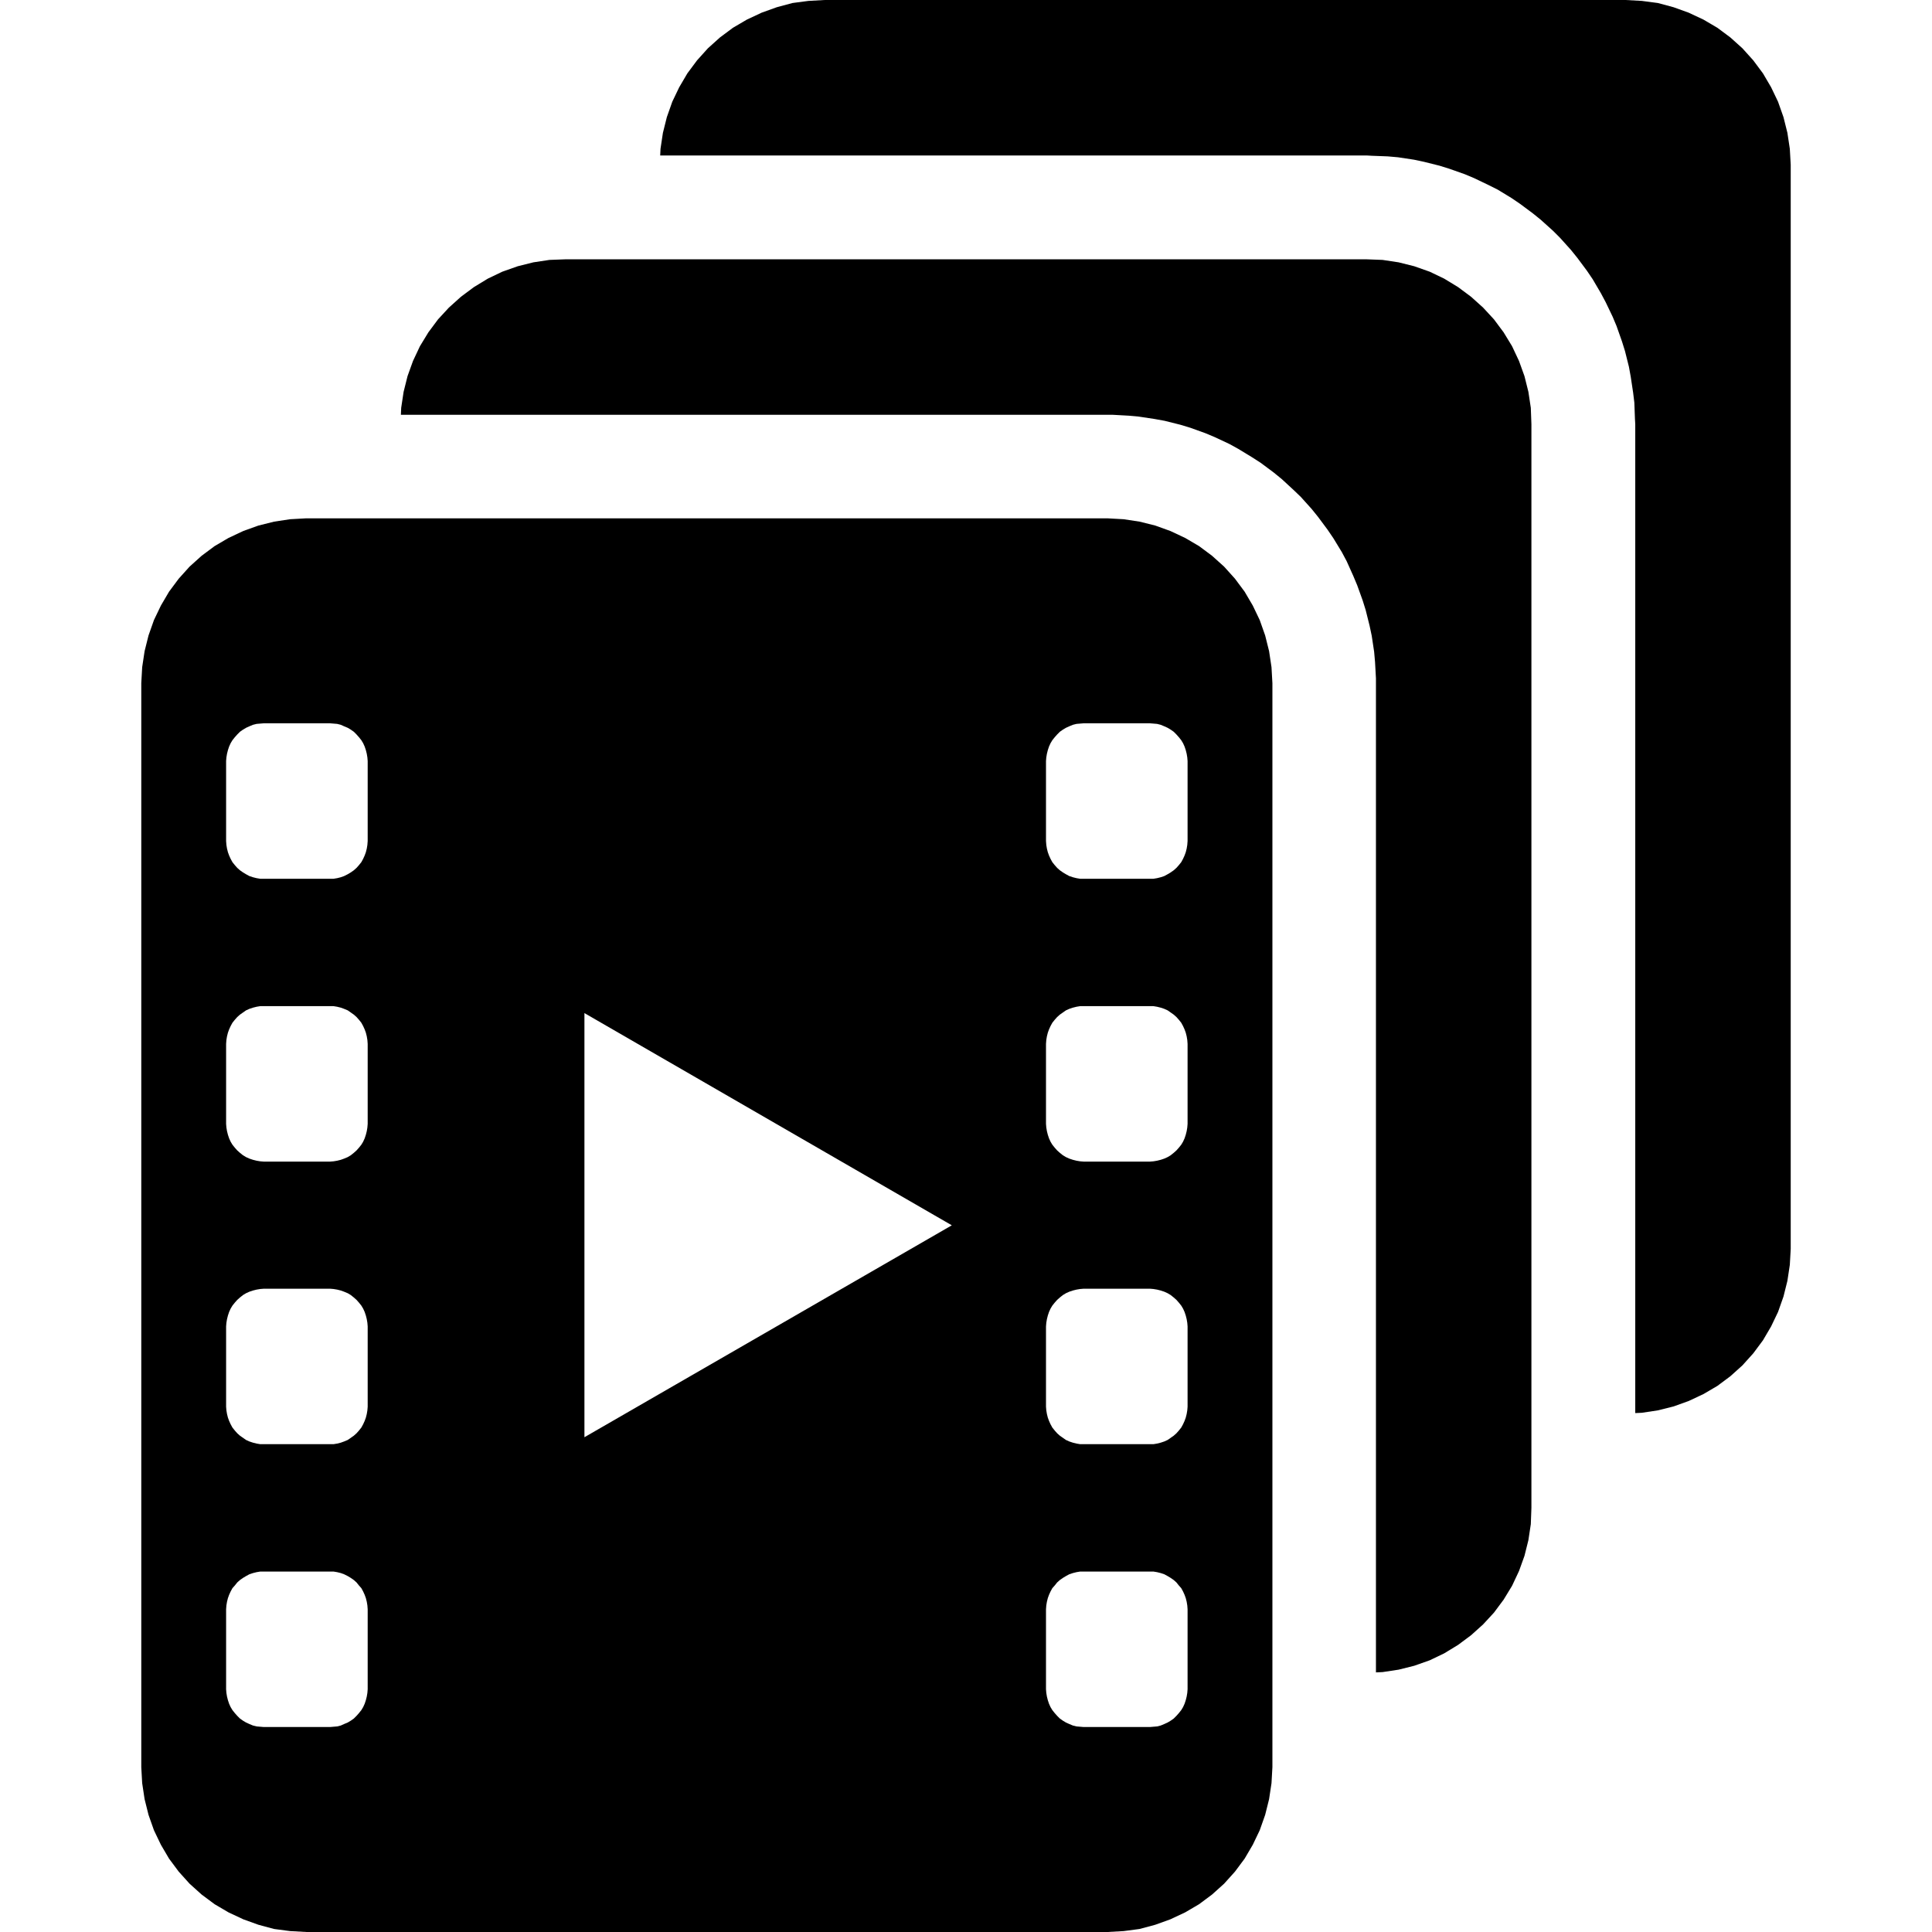
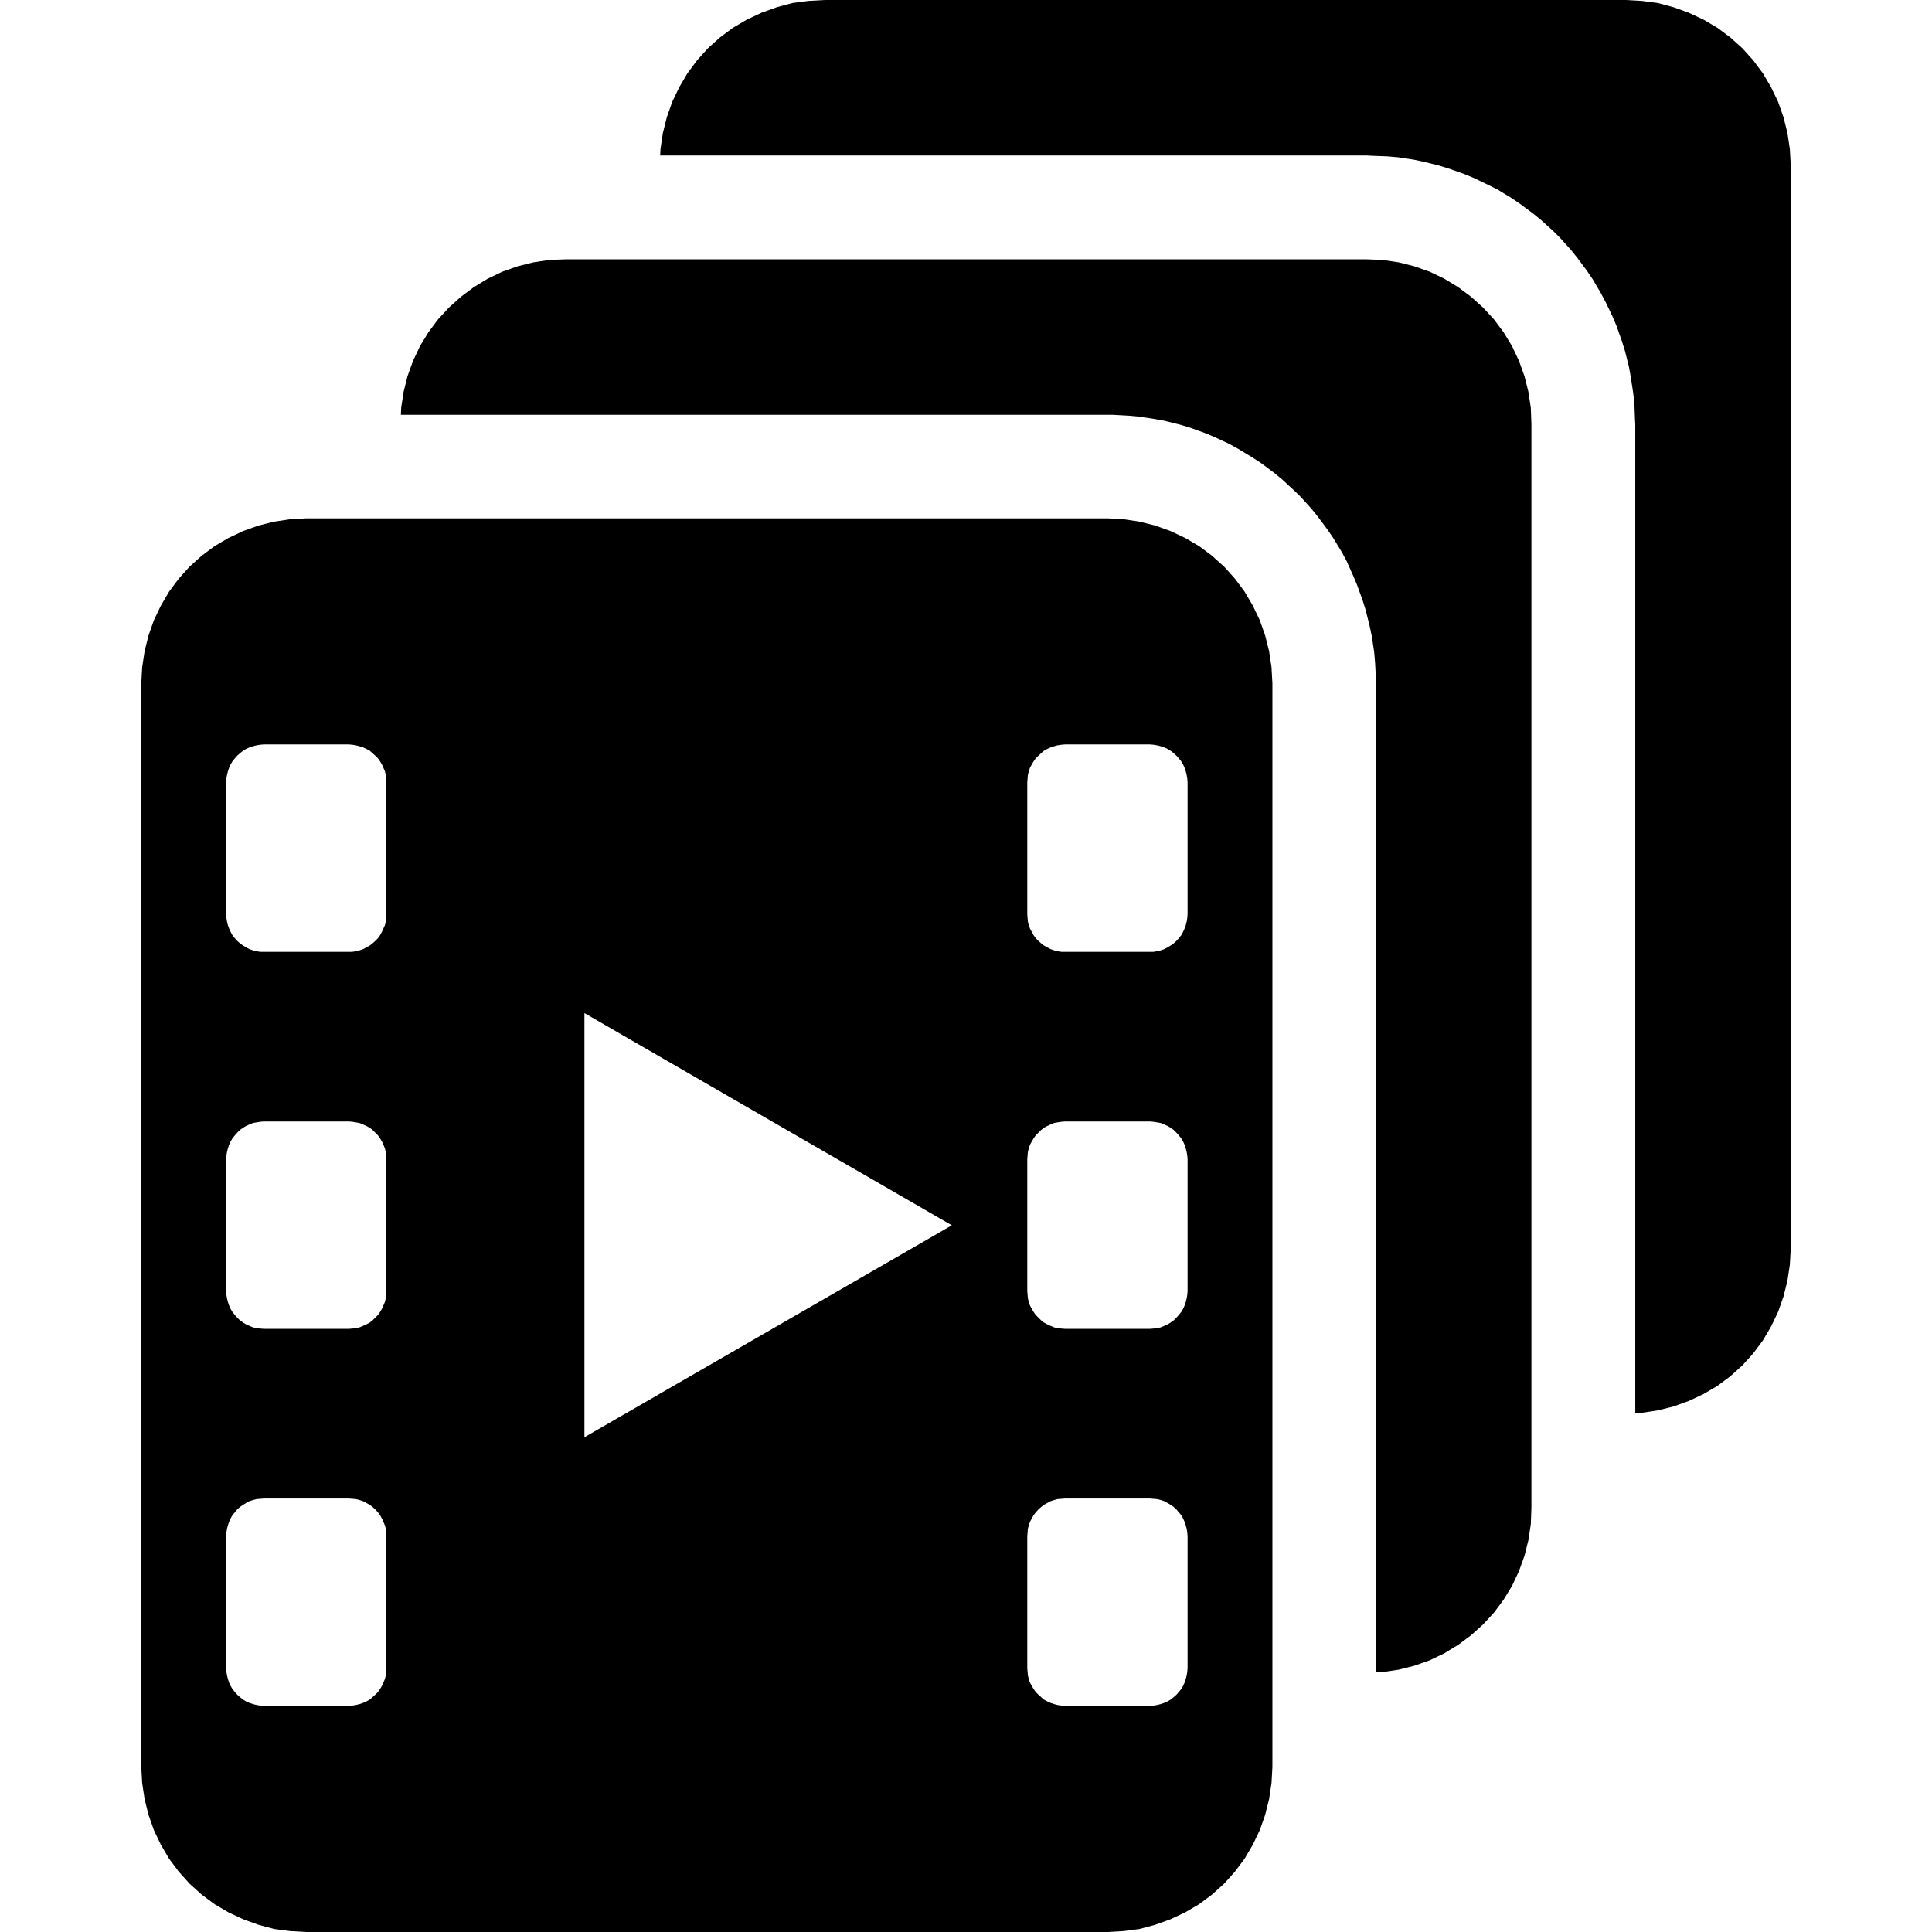
<svg xmlns="http://www.w3.org/2000/svg" viewBox="0 0 64 64">
-   <path d="M26.78 0.03L26.25 0.10L25.73 0.24L25.23 0.42L24.74 0.65L24.28 0.92L23.85 1.24L23.45 1.60L23.09 2.00L22.77 2.43L22.50 2.89L22.27 3.37L22.09 3.88L21.96 4.40L21.88 4.93L21.87 5.15L45.27 5.15L45.44 5.16L45.97 5.18L46.31 5.21L46.84 5.29L47.17 5.36L47.69 5.49L48.01 5.59L48.52 5.77L48.83 5.90L49.31 6.13L49.61 6.28L50.07 6.56L50.35 6.75L50.78 7.07L51.04 7.28L51.44 7.64L51.68 7.88L52.04 8.28L52.25 8.54L52.57 8.97L52.76 9.25L53.03 9.71L53.19 10.01L53.42 10.49L53.55 10.80L53.73 11.31L53.83 11.63L53.96 12.15L54.02 12.48L54.10 13.01L54.14 13.34L54.16 13.88L54.17 14.05L54.17 46.81L54.39 46.80L54.92 46.72L55.44 46.59L55.94 46.41L56.43 46.18L56.89 45.91L57.32 45.59L57.72 45.23L58.08 44.83L58.40 44.40L58.67 43.94L58.90 43.46L59.08 42.95L59.21 42.43L59.29 41.90L59.32 41.37L59.32 5.46L59.29 4.93L59.21 4.40L59.08 3.88L58.90 3.37L58.67 2.89L58.40 2.43L58.08 2.00L57.72 1.60L57.32 1.24L56.89 0.92L56.43 0.65L55.94 0.42L55.44 0.24L54.92 0.10L54.39 0.03L53.85 0.00L27.32 0.00ZM17.67 8.69L17.15 8.82L16.64 9.00L16.16 9.23L15.70 9.51L15.27 9.83L14.87 10.19L14.51 10.58L14.19 11.01L13.91 11.47L13.68 11.96L13.50 12.46L13.37 12.98L13.29 13.51L13.28 13.74L36.68 13.74L36.85 13.74L37.39 13.77L37.72 13.80L38.25 13.88L38.58 13.94L39.10 14.07L39.43 14.17L39.93 14.35L40.24 14.48L40.73 14.71L41.02 14.87L41.48 15.15L41.76 15.33L42.19 15.65L42.46 15.87L42.85 16.23L43.09 16.46L43.45 16.86L43.66 17.12L43.98 17.55L44.17 17.83L44.45 18.29L44.61 18.59L44.83 19.08L44.96 19.39L45.14 19.89L45.24 20.21L45.37 20.73L45.44 21.06L45.52 21.59L45.55 21.93L45.58 22.47L45.58 22.63L45.58 55.40L45.80 55.39L46.33 55.31L46.85 55.18L47.36 55.00L47.84 54.77L48.30 54.49L48.73 54.17L49.13 53.81L49.49 53.42L49.81 52.99L50.09 52.53L50.32 52.04L50.50 51.54L50.63 51.02L50.71 50.49L50.73 49.95L50.73 14.05L50.71 13.51L50.63 12.98L50.50 12.46L50.32 11.96L50.09 11.47L49.81 11.01L49.49 10.58L49.13 10.19L48.73 9.83L48.30 9.51L47.84 9.23L47.36 9.00L46.85 8.82L46.33 8.69L45.80 8.61L45.27 8.59L18.73 8.59L18.20 8.61ZM9.08 17.28L8.56 17.41L8.06 17.59L7.57 17.82L7.11 18.09L6.68 18.41L6.28 18.77L5.92 19.17L5.60 19.60L5.33 20.06L5.10 20.54L4.92 21.05L4.79 21.57L4.71 22.10L4.68 22.63L4.68 58.54L4.71 59.07L4.79 59.60L4.92 60.12L5.10 60.63L5.33 61.11L5.60 61.57L5.92 62.00L6.28 62.40L6.68 62.76L7.11 63.08L7.57 63.35L8.06 63.58L8.56 63.76L9.08 63.90L9.61 63.97L10.15 64.00L36.68 64.00L37.22 63.97L37.75 63.90L38.27 63.76L38.77 63.58L39.26 63.35L39.72 63.08L40.15 62.76L40.55 62.40L40.91 62.00L41.23 61.57L41.50 61.11L41.73 60.63L41.91 60.12L42.04 59.60L42.12 59.07L42.15 58.54L42.15 22.63L42.12 22.10L42.04 21.57L41.91 21.05L41.73 20.54L41.50 20.06L41.23 19.60L40.91 19.17L40.55 18.77L40.15 18.41L39.72 18.09L39.26 17.82L38.77 17.59L38.27 17.41L37.75 17.28L37.22 17.20L36.68 17.17L10.15 17.17L9.61 17.20ZM10.93 23.96L11.05 23.97L11.17 23.98L11.29 24.01L11.40 24.06L11.52 24.11L11.62 24.17L11.72 24.24L11.81 24.33L11.89 24.42L11.97 24.52L12.03 24.62L12.08 24.73L12.12 24.85L12.15 24.97L12.17 25.09L12.18 25.21L12.18 27.86L12.17 27.99L12.15 28.11L12.12 28.23L12.08 28.34L12.03 28.45L11.97 28.56L11.89 28.66L11.81 28.75L11.72 28.83L11.62 28.90L11.52 28.96L11.40 29.02L11.29 29.06L11.17 29.09L11.05 29.11L10.93 29.11L8.74 29.11L8.62 29.11L8.50 29.09L8.38 29.06L8.26 29.02L8.15 28.96L8.05 28.90L7.95 28.83L7.86 28.75L7.78 28.66L7.70 28.56L7.64 28.45L7.59 28.34L7.55 28.23L7.52 28.11L7.50 27.99L7.49 27.86L7.49 25.21L7.50 25.09L7.52 24.97L7.55 24.85L7.59 24.73L7.64 24.62L7.70 24.52L7.78 24.42L7.86 24.33L7.95 24.24L8.05 24.17L8.15 24.11L8.26 24.06L8.38 24.01L8.50 23.98L8.62 23.97L8.74 23.96ZM38.09 23.96L38.21 23.97L38.33 23.98L38.45 24.01L38.57 24.06L38.68 24.11L38.78 24.17L38.88 24.24L38.97 24.33L39.05 24.42L39.13 24.52L39.19 24.62L39.24 24.73L39.28 24.85L39.31 24.97L39.33 25.09L39.34 25.21L39.34 27.86L39.33 27.99L39.31 28.11L39.28 28.23L39.24 28.34L39.19 28.45L39.13 28.56L39.05 28.66L38.97 28.75L38.88 28.83L38.78 28.90L38.68 28.96L38.57 29.02L38.45 29.06L38.33 29.09L38.21 29.11L38.09 29.11L35.90 29.11L35.78 29.11L35.66 29.09L35.54 29.06L35.42 29.02L35.31 28.96L35.21 28.90L35.11 28.83L35.02 28.75L34.94 28.66L34.86 28.56L34.80 28.45L34.75 28.34L34.71 28.23L34.68 28.11L34.66 27.99L34.65 27.86L34.65 25.21L34.66 25.09L34.68 24.97L34.71 24.85L34.75 24.73L34.80 24.62L34.86 24.52L34.94 24.42L35.02 24.33L35.11 24.24L35.21 24.17L35.31 24.11L35.42 24.06L35.54 24.01L35.66 23.98L35.78 23.97L35.90 23.96ZM10.93 33.33L11.05 33.33L11.17 33.35L11.29 33.38L11.40 33.42L11.52 33.47L11.62 33.54L11.72 33.61L11.81 33.69L11.89 33.78L11.97 33.88L12.03 33.99L12.08 34.10L12.12 34.21L12.15 34.33L12.17 34.45L12.18 34.58L12.18 37.23L12.17 37.35L12.15 37.47L12.12 37.59L12.08 37.71L12.03 37.82L11.97 37.92L11.89 38.02L11.81 38.11L11.72 38.19L11.62 38.27L11.52 38.33L11.40 38.38L11.29 38.42L11.17 38.45L11.05 38.47L10.93 38.48L8.74 38.48L8.62 38.47L8.50 38.45L8.38 38.42L8.26 38.38L8.15 38.33L8.05 38.27L7.95 38.19L7.86 38.11L7.78 38.02L7.70 37.92L7.64 37.82L7.59 37.71L7.55 37.59L7.52 37.47L7.50 37.35L7.49 37.23L7.49 34.58L7.50 34.45L7.52 34.33L7.55 34.21L7.59 34.10L7.64 33.99L7.70 33.88L7.78 33.78L7.86 33.69L7.95 33.61L8.05 33.54L8.15 33.47L8.26 33.42L8.38 33.38L8.50 33.35L8.62 33.33L8.74 33.33ZM38.09 33.33L38.21 33.33L38.33 33.35L38.45 33.38L38.57 33.42L38.68 33.47L38.78 33.54L38.88 33.61L38.97 33.69L39.05 33.78L39.13 33.88L39.19 33.99L39.24 34.10L39.28 34.21L39.31 34.33L39.33 34.45L39.34 34.58L39.34 37.23L39.33 37.35L39.31 37.47L39.28 37.59L39.24 37.71L39.19 37.82L39.13 37.92L39.05 38.02L38.97 38.11L38.88 38.19L38.78 38.27L38.68 38.33L38.57 38.38L38.45 38.42L38.33 38.45L38.21 38.47L38.09 38.48L35.90 38.48L35.78 38.47L35.66 38.45L35.54 38.42L35.42 38.38L35.31 38.33L35.21 38.27L35.11 38.19L35.02 38.11L34.94 38.02L34.86 37.92L34.80 37.82L34.75 37.71L34.71 37.59L34.68 37.47L34.66 37.35L34.65 37.23L34.65 34.58L34.66 34.45L34.68 34.33L34.71 34.21L34.75 34.10L34.80 33.99L34.86 33.88L34.94 33.78L35.02 33.69L35.11 33.61L35.21 33.54L35.31 33.47L35.42 33.42L35.54 33.38L35.66 33.35L35.78 33.33L35.90 33.33ZM19.36 33.56L31.53 40.59L19.36 47.61ZM10.93 42.69L11.05 42.70L11.17 42.72L11.29 42.75L11.40 42.79L11.52 42.84L11.62 42.90L11.72 42.98L11.81 43.06L11.89 43.15L11.97 43.25L12.03 43.35L12.08 43.46L12.12 43.58L12.15 43.70L12.17 43.82L12.18 43.94L12.18 46.60L12.17 46.72L12.15 46.84L12.12 46.96L12.08 47.07L12.03 47.18L11.97 47.29L11.89 47.39L11.81 47.48L11.72 47.56L11.62 47.63L11.52 47.70L11.40 47.75L11.29 47.79L11.17 47.82L11.05 47.84L10.93 47.84L8.74 47.84L8.62 47.84L8.50 47.82L8.38 47.79L8.26 47.75L8.15 47.70L8.05 47.63L7.95 47.56L7.86 47.48L7.78 47.39L7.70 47.29L7.64 47.18L7.59 47.07L7.55 46.96L7.52 46.84L7.50 46.72L7.49 46.60L7.49 43.94L7.50 43.82L7.52 43.70L7.55 43.58L7.59 43.46L7.64 43.35L7.70 43.25L7.78 43.15L7.86 43.06L7.95 42.98L8.05 42.90L8.15 42.84L8.26 42.79L8.38 42.75L8.50 42.72L8.62 42.70L8.74 42.69ZM38.09 42.69L38.21 42.70L38.33 42.72L38.45 42.75L38.57 42.79L38.68 42.84L38.78 42.90L38.88 42.98L38.97 43.06L39.05 43.15L39.13 43.25L39.19 43.35L39.24 43.46L39.28 43.58L39.31 43.70L39.33 43.82L39.34 43.94L39.34 46.60L39.33 46.72L39.31 46.84L39.28 46.96L39.24 47.07L39.19 47.18L39.13 47.29L39.05 47.39L38.97 47.48L38.88 47.56L38.78 47.63L38.68 47.70L38.57 47.75L38.45 47.79L38.33 47.82L38.21 47.84L38.09 47.84L35.90 47.84L35.78 47.84L35.66 47.82L35.54 47.79L35.42 47.75L35.31 47.70L35.21 47.63L35.11 47.56L35.02 47.48L34.94 47.39L34.86 47.29L34.80 47.18L34.75 47.07L34.71 46.96L34.68 46.84L34.66 46.72L34.65 46.60L34.65 43.94L34.66 43.82L34.68 43.70L34.71 43.58L34.75 43.46L34.80 43.35L34.86 43.25L34.94 43.15L35.02 43.06L35.11 42.98L35.21 42.90L35.31 42.84L35.42 42.79L35.54 42.75L35.66 42.72L35.78 42.70L35.90 42.69ZM8.74 52.06L10.93 52.06L11.05 52.06L11.17 52.08L11.29 52.11L11.40 52.15L11.52 52.21L11.62 52.27L11.72 52.34L11.81 52.42L11.89 52.52L11.97 52.61L12.03 52.72L12.08 52.83L12.12 52.94L12.15 53.06L12.17 53.18L12.18 53.31L12.18 55.96L12.17 56.08L12.15 56.20L12.12 56.32L12.08 56.44L12.03 56.55L11.97 56.65L11.89 56.75L11.81 56.84L11.72 56.93L11.62 57.00L11.52 57.06L11.40 57.11L11.29 57.16L11.17 57.19L11.05 57.20L10.93 57.21L8.74 57.21L8.62 57.20L8.50 57.19L8.38 57.16L8.26 57.11L8.15 57.06L8.05 57.00L7.95 56.93L7.86 56.84L7.78 56.75L7.70 56.65L7.64 56.55L7.59 56.44L7.55 56.32L7.52 56.20L7.50 56.08L7.49 55.96L7.49 53.31L7.50 53.18L7.52 53.06L7.55 52.94L7.59 52.83L7.64 52.72L7.70 52.61L7.78 52.52L7.86 52.42L7.95 52.34L8.05 52.27L8.15 52.21L8.26 52.15L8.38 52.11L8.50 52.08L8.62 52.06ZM35.90 52.06L38.09 52.06L38.21 52.06L38.33 52.08L38.45 52.11L38.57 52.15L38.68 52.21L38.78 52.27L38.88 52.34L38.97 52.42L39.05 52.52L39.13 52.61L39.19 52.72L39.24 52.83L39.28 52.94L39.31 53.06L39.33 53.18L39.34 53.31L39.34 55.96L39.33 56.08L39.31 56.20L39.28 56.32L39.24 56.44L39.19 56.55L39.13 56.65L39.05 56.75L38.97 56.84L38.88 56.93L38.78 57.00L38.68 57.06L38.57 57.11L38.45 57.16L38.33 57.19L38.21 57.20L38.09 57.21L35.90 57.21L35.78 57.20L35.66 57.19L35.54 57.16L35.42 57.11L35.31 57.06L35.21 57.00L35.11 56.93L35.02 56.84L34.94 56.75L34.86 56.65L34.80 56.55L34.75 56.44L34.71 56.32L34.68 56.20L34.66 56.08L34.65 55.96L34.65 53.31L34.66 53.18L34.68 53.06L34.71 52.94L34.75 52.83L34.80 52.72L34.86 52.61L34.94 52.52L35.02 52.42L35.11 52.34L35.21 52.27L35.31 52.21L35.42 52.15L35.54 52.11L35.66 52.08L35.78 52.06Z" fill="currentColor" fill-rule="evenodd" />
+   <path d="M26.78 0.03L26.25 0.10L25.73 0.24L25.23 0.42L24.74 0.65L24.28 0.92L23.85 1.24L23.45 1.60L23.09 2.00L22.77 2.43L22.50 2.89L22.27 3.37L22.09 3.88L21.96 4.40L21.88 4.93L21.87 5.15L45.27 5.15L45.44 5.16L45.97 5.18L46.31 5.21L46.84 5.29L47.17 5.36L47.69 5.49L48.01 5.59L48.52 5.77L48.83 5.90L49.31 6.13L49.61 6.28L50.07 6.56L50.35 6.75L50.78 7.07L51.04 7.28L51.44 7.64L51.68 7.88L52.04 8.28L52.25 8.54L52.57 8.97L52.76 9.25L53.03 9.71L53.19 10.01L53.42 10.49L53.55 10.80L53.73 11.31L53.83 11.63L53.96 12.15L54.02 12.48L54.10 13.01L54.14 13.34L54.16 13.88L54.17 14.05L54.17 46.81L54.39 46.80L54.92 46.72L55.44 46.59L55.94 46.41L56.43 46.18L56.89 45.91L57.32 45.59L57.72 45.23L58.08 44.83L58.40 44.40L58.67 43.94L58.90 43.46L59.08 42.95L59.21 42.43L59.29 41.90L59.32 41.37L59.32 5.46L59.29 4.93L59.21 4.40L59.08 3.88L58.90 3.37L58.67 2.89L58.40 2.43L58.08 2.00L57.72 1.60L57.32 1.24L56.89 0.92L56.43 0.65L55.94 0.42L55.44 0.24L54.92 0.10L54.39 0.03L53.85 0.00L27.32 0.00ZM17.67 8.69L17.15 8.82L16.64 9.00L16.16 9.23L15.70 9.51L15.27 9.83L14.87 10.19L14.51 10.58L14.19 11.01L13.91 11.47L13.68 11.96L13.50 12.46L13.37 12.98L13.29 13.51L13.28 13.74L36.68 13.74L36.85 13.74L37.39 13.77L37.72 13.80L38.25 13.88L38.58 13.94L39.10 14.07L39.43 14.17L39.93 14.35L40.24 14.48L40.73 14.71L41.02 14.87L41.48 15.15L41.76 15.33L42.19 15.65L42.46 15.87L42.85 16.23L43.09 16.46L43.45 16.86L43.66 17.12L43.98 17.55L44.17 17.83L44.45 18.29L44.61 18.59L44.83 19.08L44.96 19.39L45.14 19.89L45.24 20.21L45.37 20.73L45.44 21.06L45.52 21.59L45.55 21.93L45.58 22.47L45.58 22.63L45.58 55.40L45.80 55.39L46.33 55.31L46.85 55.18L47.36 55.00L47.84 54.77L48.30 54.49L48.73 54.17L49.13 53.81L49.49 53.42L49.81 52.99L50.09 52.53L50.32 52.04L50.50 51.54L50.63 51.02L50.71 50.49L50.73 49.95L50.73 14.05L50.71 13.51L50.63 12.98L50.50 12.46L50.32 11.96L50.09 11.47L49.81 11.01L49.49 10.58L49.13 10.19L48.73 9.83L48.30 9.51L47.84 9.23L47.36 9.00L46.85 8.82L46.33 8.69L45.80 8.61L45.27 8.59L18.73 8.59L18.20 8.61ZM9.08 17.28L8.56 17.41L8.06 17.59L7.57 17.82L7.11 18.09L6.68 18.41L6.28 18.77L5.92 19.17L5.60 19.60L5.33 20.06L5.10 20.54L4.92 21.05L4.79 21.57L4.71 22.10L4.68 22.63L4.68 58.54L4.71 59.07L4.79 59.60L4.92 60.12L5.10 60.63L5.33 61.11L5.60 61.57L5.92 62.00L6.28 62.40L6.68 62.76L7.11 63.08L7.57 63.35L8.06 63.58L8.56 63.76L9.08 63.90L9.61 63.97L10.15 64.00L36.68 64.00L37.22 63.97L37.75 63.90L38.27 63.76L38.77 63.58L39.26 63.35L39.72 63.08L40.15 62.76L40.55 62.40L40.91 62.00L41.23 61.57L41.50 61.11L41.73 60.63L41.91 60.12L42.04 59.60L42.12 59.07L42.15 58.54L42.15 22.63L42.12 22.10L42.04 21.57L41.91 21.05L41.73 20.54L41.50 20.06L41.23 19.60L40.91 19.17L40.55 18.77L40.15 18.41L39.72 18.09L39.26 17.82L38.77 17.59L38.27 17.41L37.75 17.28L37.22 17.20L36.68 17.17L10.15 17.17L9.61 17.20ZM11.67 24.67L11.79 24.69L11.91 24.72L12.03 24.76L12.14 24.81L12.25 24.87L12.34 24.95L12.43 25.03L12.52 25.12L12.59 25.22L12.65 25.32L12.70 25.43L12.75 25.55L12.78 25.67L12.79 25.79L12.80 25.91L12.80 30.28L12.79 30.41L12.78 30.53L12.75 30.65L12.70 30.76L12.65 30.87L12.59 30.98L12.52 31.08L12.43 31.17L12.34 31.25L12.25 31.32L12.14 31.38L12.03 31.44L11.91 31.48L11.79 31.51L11.67 31.53L11.55 31.53L8.74 31.53L8.62 31.53L8.50 31.51L8.38 31.48L8.26 31.44L8.15 31.38L8.05 31.32L7.95 31.25L7.86 31.17L7.78 31.08L7.70 30.98L7.64 30.87L7.59 30.76L7.55 30.65L7.52 30.53L7.50 30.41L7.49 30.28L7.49 25.91L7.50 25.79L7.52 25.67L7.55 25.55L7.59 25.43L7.64 25.32L7.70 25.22L7.78 25.12L7.86 25.03L7.95 24.95L8.05 24.87L8.15 24.81L8.26 24.76L8.38 24.72L8.50 24.69L8.62 24.67L8.74 24.66L11.55 24.66ZM38.09 24.66L38.21 24.67L38.33 24.69L38.45 24.72L38.57 24.76L38.68 24.81L38.78 24.87L38.88 24.95L38.97 25.03L39.05 25.12L39.13 25.22L39.19 25.32L39.24 25.43L39.28 25.55L39.31 25.67L39.33 25.79L39.34 25.91L39.34 30.28L39.33 30.41L39.31 30.53L39.28 30.65L39.24 30.76L39.19 30.87L39.13 30.98L39.05 31.08L38.97 31.17L38.88 31.25L38.78 31.32L38.68 31.38L38.57 31.44L38.45 31.48L38.33 31.51L38.21 31.53L38.09 31.53L35.28 31.53L35.16 31.53L35.03 31.51L34.92 31.48L34.80 31.44L34.69 31.38L34.58 31.32L34.49 31.25L34.40 31.17L34.31 31.08L34.24 30.98L34.18 30.87L34.12 30.76L34.08 30.65L34.05 30.53L34.04 30.41L34.03 30.28L34.03 25.91L34.04 25.79L34.05 25.67L34.08 25.55L34.12 25.43L34.18 25.32L34.24 25.22L34.31 25.12L34.40 25.03L34.49 24.95L34.58 24.87L34.69 24.81L34.80 24.76L34.92 24.72L35.03 24.69L35.16 24.67L35.28 24.66ZM19.36 33.56L31.53 40.59L19.36 47.61ZM11.55 37.15L11.67 37.16L11.79 37.18L11.91 37.20L12.03 37.25L12.14 37.30L12.25 37.36L12.34 37.43L12.43 37.52L12.52 37.61L12.59 37.71L12.65 37.81L12.70 37.92L12.75 38.04L12.78 38.16L12.79 38.28L12.80 38.40L12.80 42.77L12.79 42.89L12.78 43.01L12.75 43.13L12.70 43.25L12.65 43.36L12.59 43.46L12.52 43.56L12.43 43.65L12.34 43.74L12.25 43.81L12.14 43.87L12.03 43.92L11.91 43.97L11.79 44.00L11.67 44.01L11.55 44.02L8.74 44.02L8.62 44.01L8.50 44.00L8.38 43.97L8.26 43.92L8.15 43.87L8.05 43.81L7.95 43.74L7.86 43.65L7.78 43.56L7.70 43.46L7.64 43.36L7.59 43.25L7.55 43.13L7.52 43.01L7.50 42.89L7.49 42.77L7.49 38.40L7.50 38.28L7.52 38.16L7.55 38.04L7.59 37.92L7.64 37.81L7.70 37.71L7.78 37.61L7.86 37.52L7.95 37.43L8.05 37.36L8.15 37.30L8.26 37.25L8.38 37.20L8.50 37.18L8.62 37.16L8.74 37.15ZM38.09 37.15L38.21 37.16L38.33 37.18L38.45 37.20L38.57 37.25L38.68 37.30L38.78 37.36L38.88 37.43L38.97 37.52L39.05 37.61L39.13 37.71L39.19 37.81L39.24 37.92L39.28 38.04L39.31 38.16L39.33 38.28L39.34 38.40L39.34 42.77L39.33 42.89L39.31 43.01L39.28 43.13L39.24 43.25L39.19 43.36L39.13 43.46L39.05 43.56L38.97 43.65L38.88 43.74L38.78 43.81L38.68 43.87L38.57 43.92L38.45 43.97L38.33 44.00L38.21 44.01L38.09 44.02L35.28 44.02L35.16 44.01L35.03 44.00L34.92 43.97L34.80 43.92L34.69 43.87L34.58 43.81L34.49 43.74L34.40 43.65L34.31 43.56L34.24 43.46L34.18 43.36L34.12 43.25L34.08 43.13L34.05 43.01L34.04 42.89L34.03 42.77L34.03 38.40L34.04 38.28L34.05 38.16L34.08 38.04L34.12 37.92L34.18 37.81L34.24 37.71L34.31 37.61L34.40 37.52L34.49 37.43L34.58 37.36L34.69 37.30L34.80 37.25L34.92 37.20L35.03 37.18L35.16 37.16L35.28 37.15ZM11.55 49.64L11.67 49.65L11.79 49.66L11.91 49.69L12.03 49.73L12.14 49.79L12.25 49.85L12.34 49.92L12.43 50.00L12.52 50.10L12.59 50.19L12.65 50.30L12.70 50.41L12.75 50.53L12.78 50.64L12.79 50.77L12.80 50.89L12.80 55.26L12.79 55.38L12.78 55.50L12.75 55.62L12.70 55.74L12.65 55.85L12.59 55.95L12.52 56.05L12.43 56.14L12.34 56.22L12.25 56.30L12.14 56.36L12.03 56.41L11.91 56.45L11.79 56.48L11.67 56.50L11.55 56.51L8.74 56.51L8.62 56.50L8.50 56.48L8.38 56.45L8.26 56.41L8.15 56.36L8.05 56.30L7.95 56.22L7.86 56.14L7.78 56.05L7.70 55.95L7.64 55.85L7.59 55.74L7.55 55.62L7.52 55.50L7.50 55.38L7.49 55.26L7.49 50.89L7.50 50.77L7.52 50.64L7.55 50.53L7.59 50.41L7.64 50.30L7.70 50.19L7.78 50.10L7.86 50.00L7.95 49.92L8.05 49.85L8.15 49.79L8.26 49.73L8.38 49.69L8.50 49.66L8.62 49.65L8.74 49.64ZM38.09 49.64L38.21 49.65L38.33 49.66L38.45 49.69L38.57 49.73L38.68 49.79L38.78 49.85L38.88 49.92L38.97 50.00L39.05 50.10L39.13 50.19L39.19 50.30L39.24 50.41L39.28 50.53L39.31 50.64L39.33 50.77L39.34 50.89L39.34 55.26L39.33 55.38L39.31 55.50L39.28 55.62L39.24 55.74L39.19 55.85L39.13 55.95L39.05 56.05L38.97 56.14L38.88 56.22L38.78 56.30L38.68 56.36L38.57 56.41L38.45 56.45L38.33 56.48L38.21 56.50L38.09 56.51L35.28 56.51L35.16 56.50L35.03 56.48L34.92 56.45L34.80 56.41L34.69 56.36L34.58 56.30L34.49 56.22L34.40 56.14L34.31 56.05L34.24 55.95L34.18 55.85L34.12 55.74L34.08 55.62L34.05 55.50L34.04 55.38L34.03 55.26L34.03 50.89L34.04 50.77L34.05 50.64L34.08 50.53L34.12 50.41L34.18 50.30L34.24 50.19L34.31 50.10L34.40 50.00L34.49 49.92L34.58 49.85L34.69 49.79L34.80 49.73L34.92 49.69L35.03 49.66L35.16 49.65L35.28 49.64Z" fill="currentColor" fill-rule="evenodd" />
</svg>
